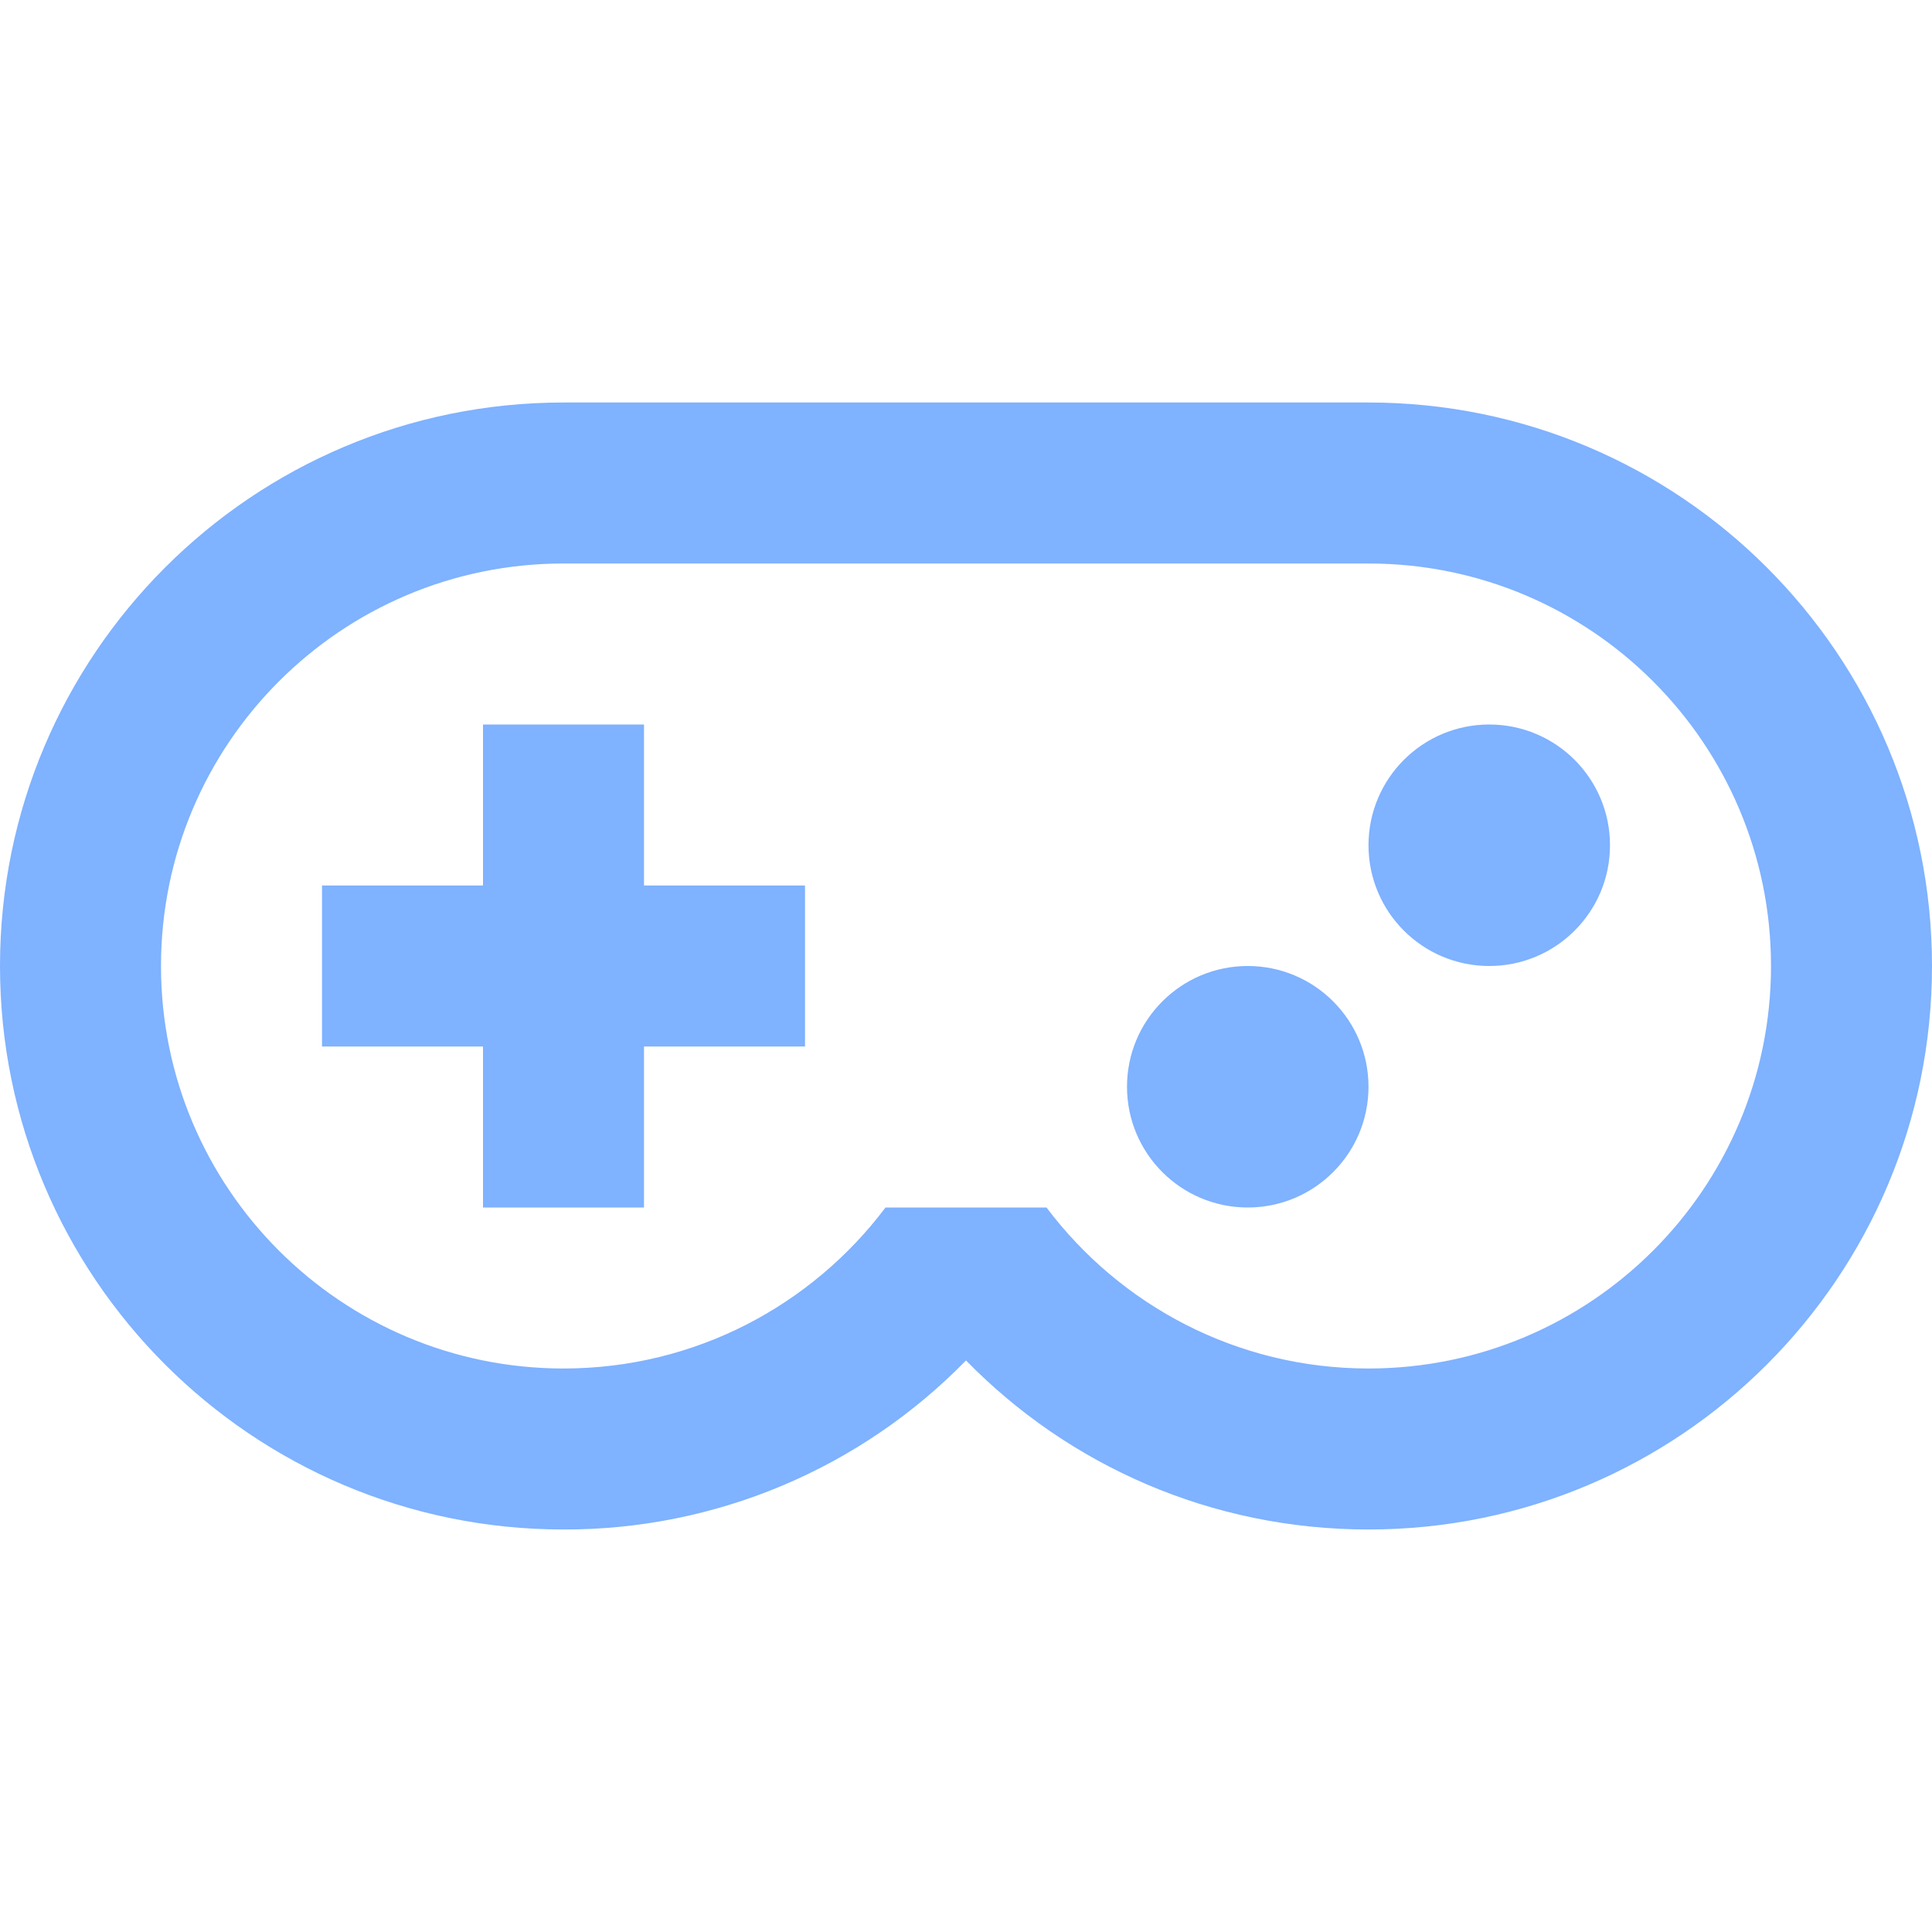
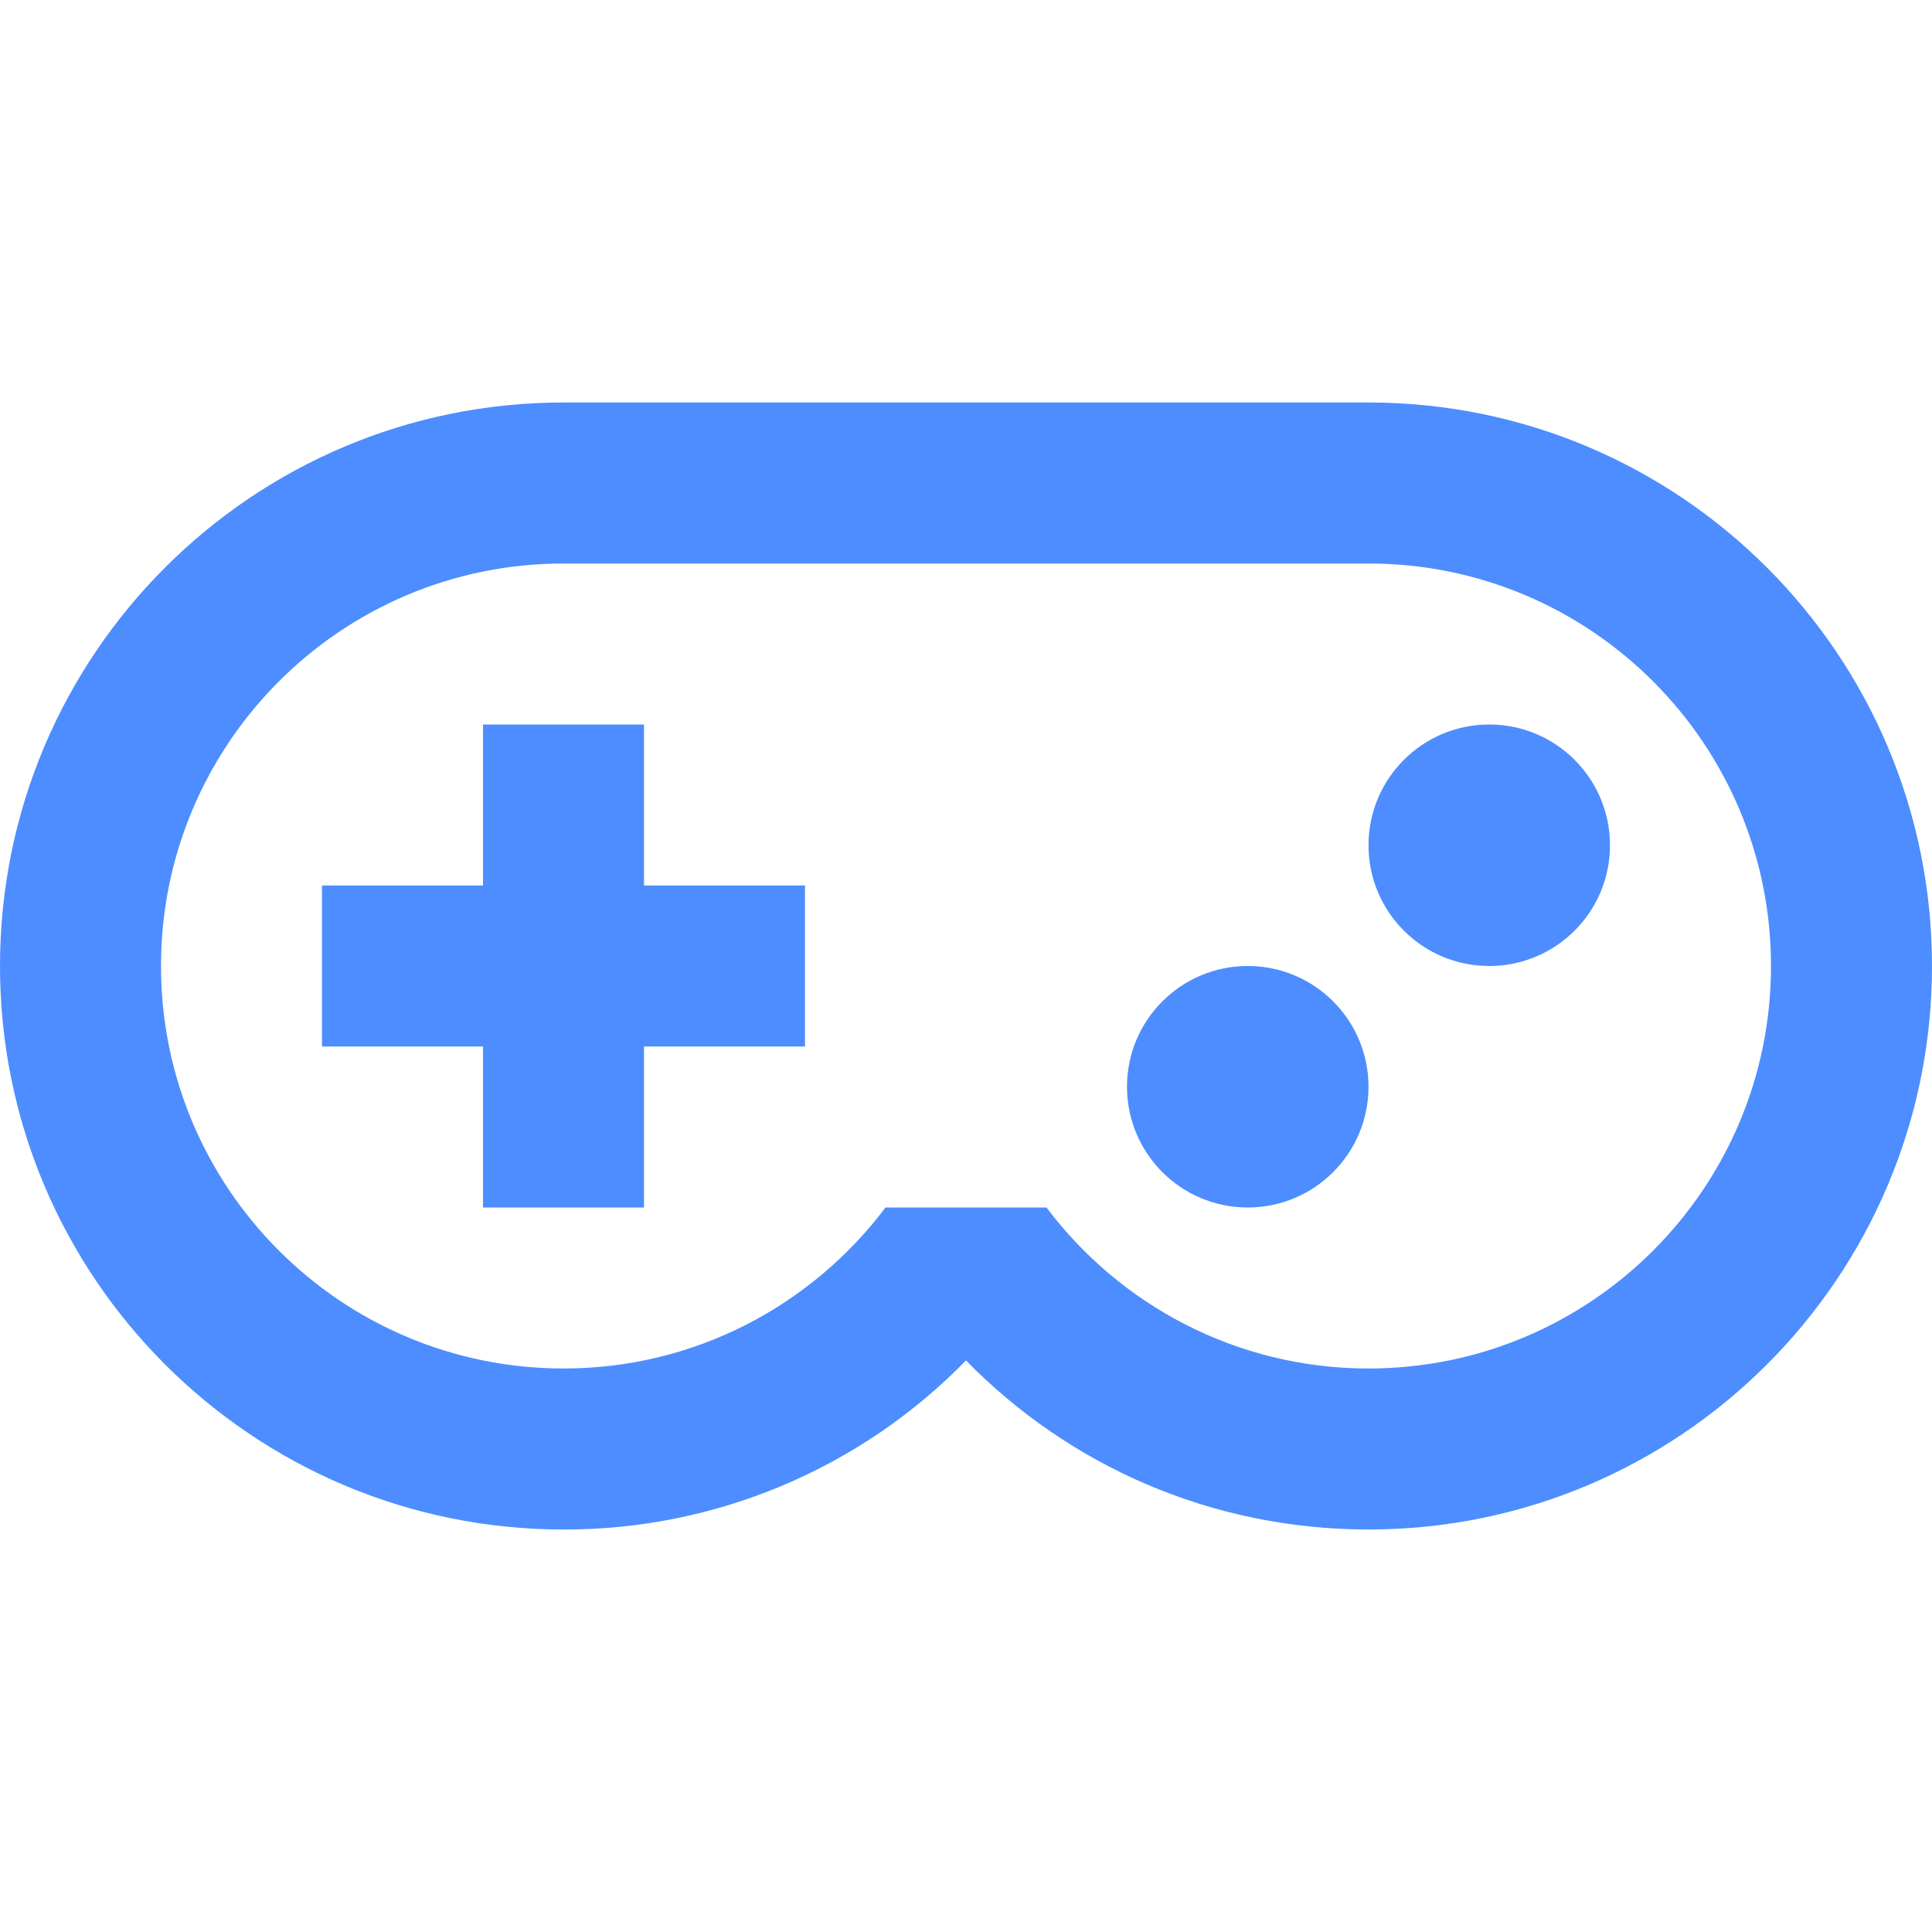
<svg xmlns="http://www.w3.org/2000/svg" viewBox="0 0 24 24">
-   <path fill="#7fb2ff" d="M6 9h2v2h2v2H8v2H6v-2H4v-2h2zm12.5 0a1.5 1.5 0 0 1 1.5 1.5a1.5 1.5 0 0 1-1.5 1.5a1.5 1.5 0 0 1-1.5-1.5A1.5 1.5 0 0 1 18.5 9m-3 3a1.5 1.5 0 0 1 1.5 1.5a1.5 1.5 0 0 1-1.5 1.5a1.5 1.5 0 0 1-1.5-1.5a1.5 1.5 0 0 1 1.5-1.5M17 5a7 7 0 0 1 7 7a7 7 0 0 1-7 7c-1.96 0-3.73-.8-5-2.1A6.96 6.96 0 0 1 7 19a7 7 0 0 1-7-7a7 7 0 0 1 7-7zM7 7a5 5 0 0 0-5 5a5 5 0 0 0 5 5c1.64 0 3.09-.79 4-2h2c.91 1.21 2.36 2 4 2a5 5 0 0 0 5-5a5 5 0 0 0-5-5z" />
+   <path fill="#4d8dff" d="M6 9h2v2h2v2H8v2H6v-2H4v-2h2zm12.5 0a1.5 1.5 0 0 1 1.5 1.5a1.5 1.5 0 0 1-1.5 1.5a1.5 1.5 0 0 1-1.5-1.5A1.5 1.5 0 0 1 18.5 9m-3 3a1.5 1.5 0 0 1 1.5 1.5a1.5 1.5 0 0 1-1.5 1.5a1.5 1.5 0 0 1-1.5-1.5a1.5 1.5 0 0 1 1.5-1.5M17 5a7 7 0 0 1 7 7a7 7 0 0 1-7 7c-1.96 0-3.73-.8-5-2.1A6.96 6.96 0 0 1 7 19a7 7 0 0 1-7-7a7 7 0 0 1 7-7zM7 7a5 5 0 0 0-5 5a5 5 0 0 0 5 5c1.64 0 3.09-.79 4-2h2c.91 1.21 2.36 2 4 2a5 5 0 0 0 5-5a5 5 0 0 0-5-5z" />
</svg>
